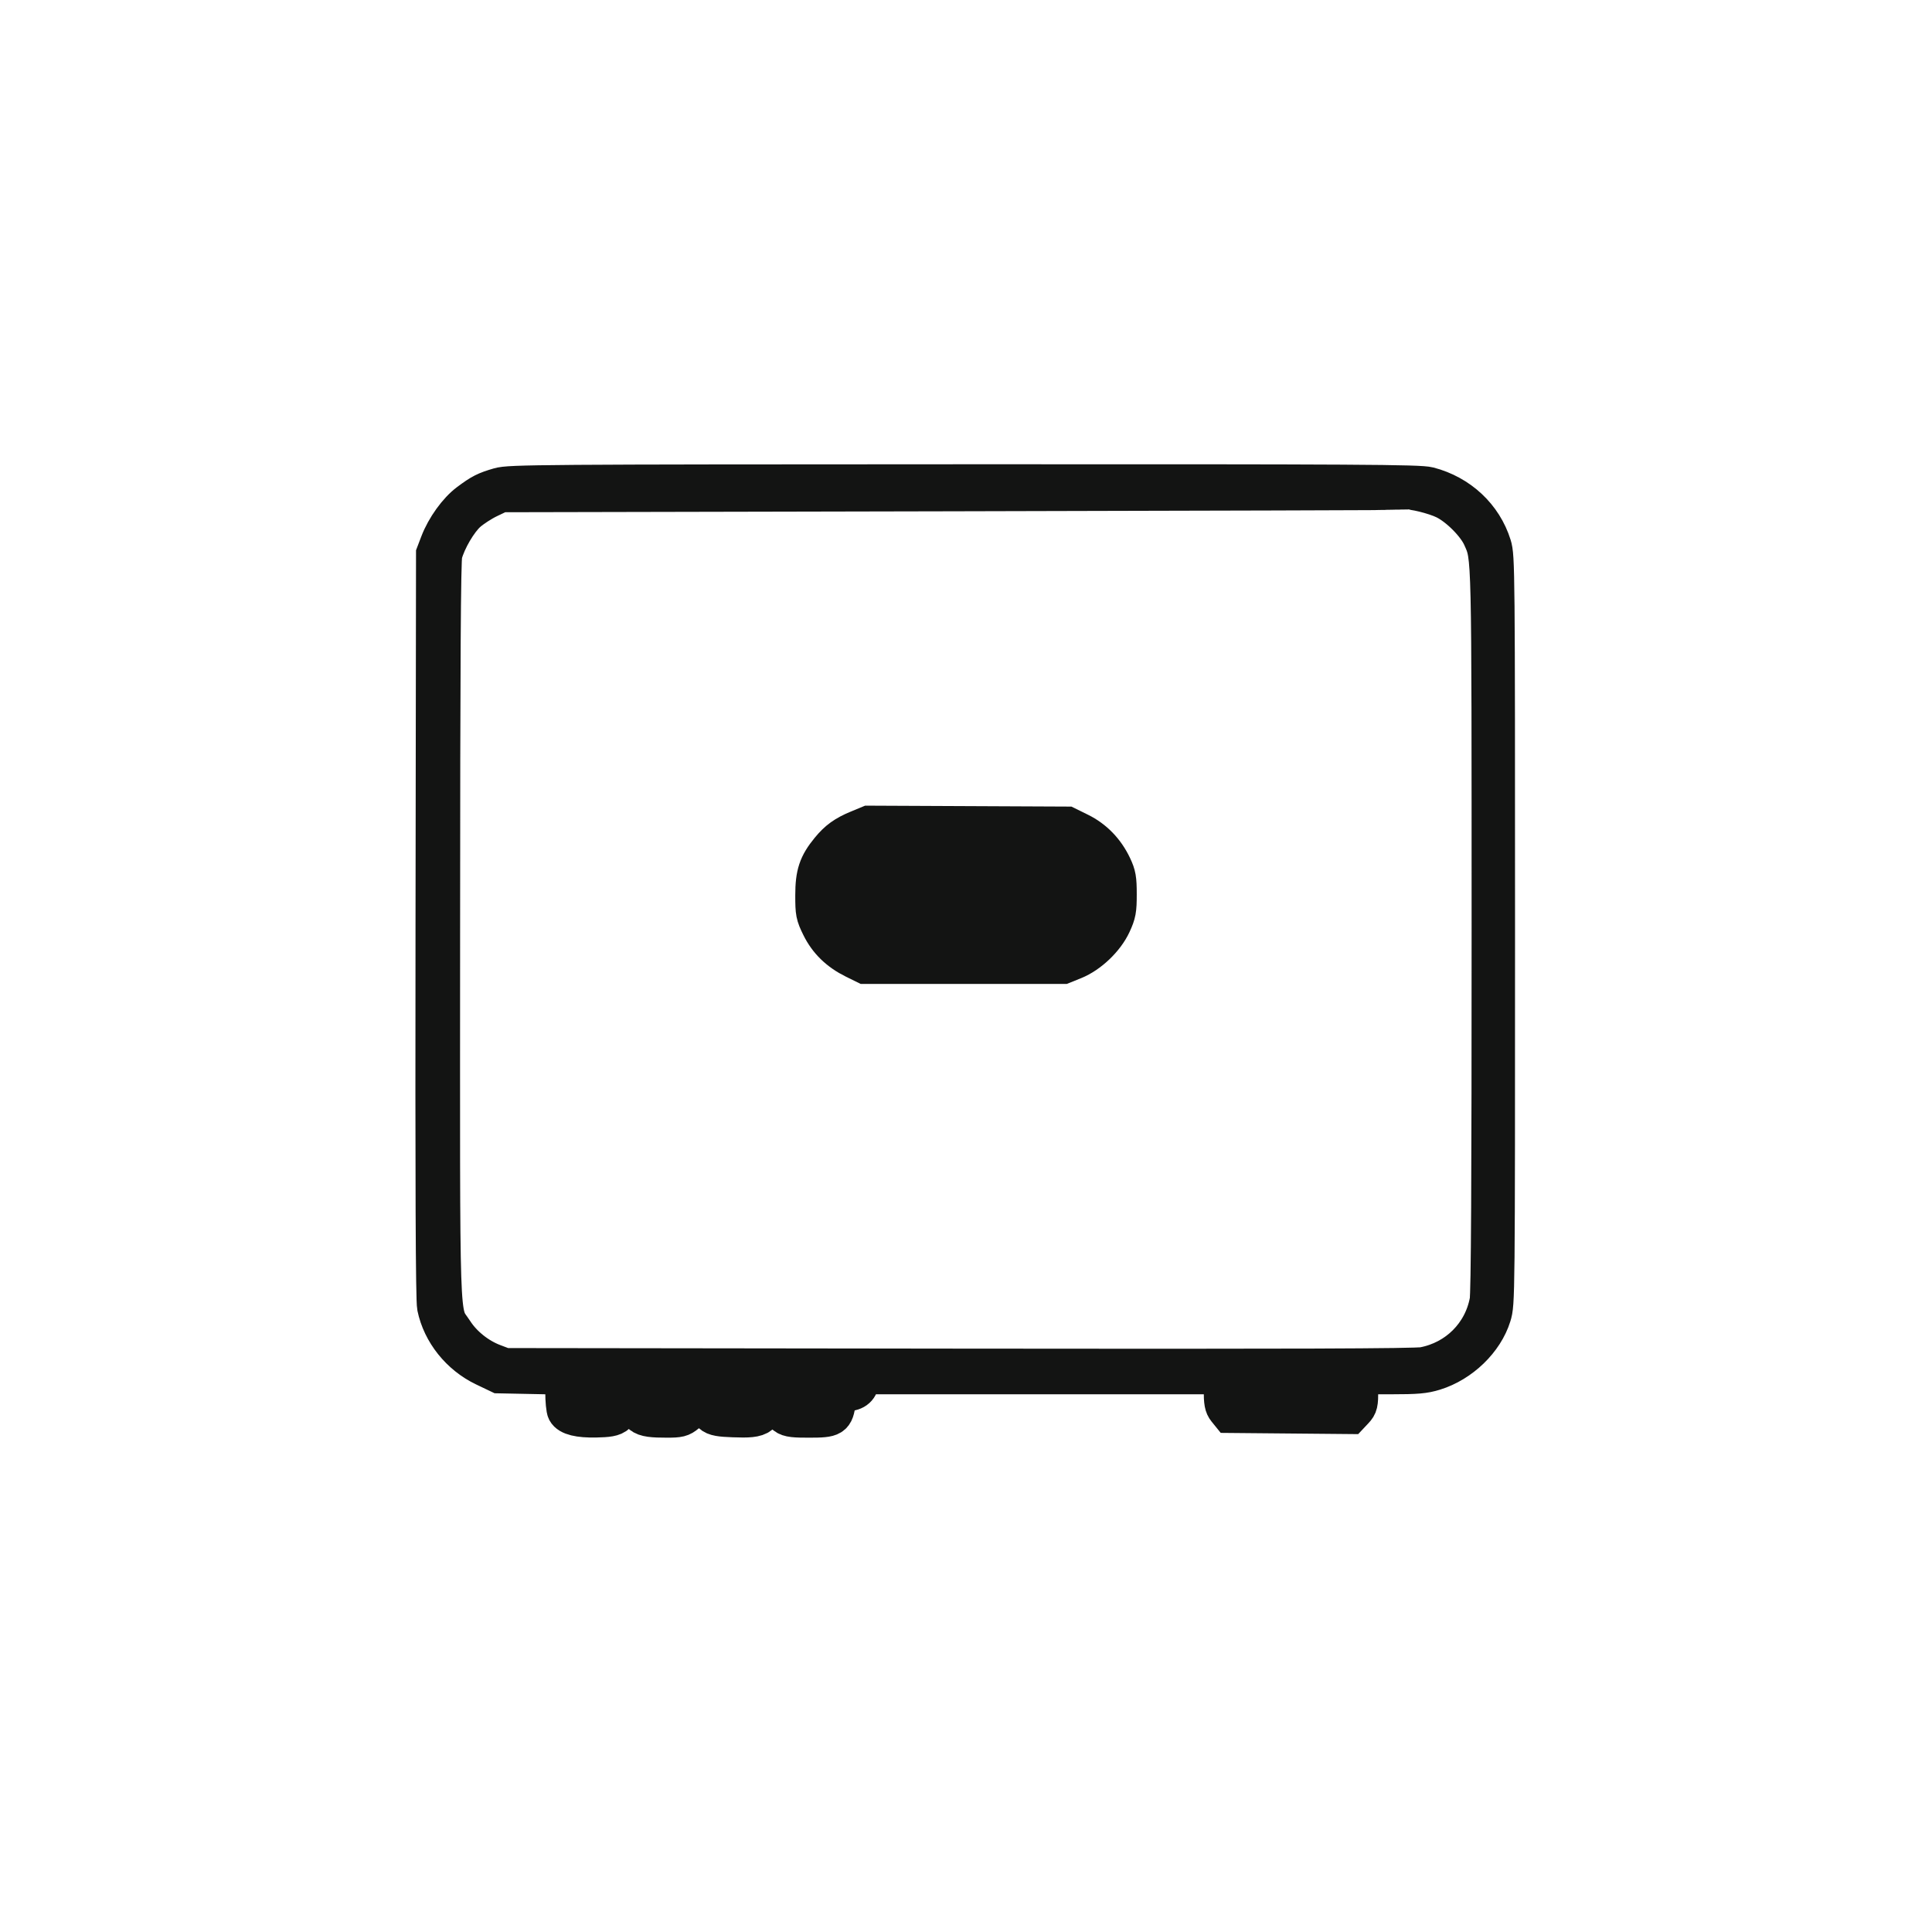
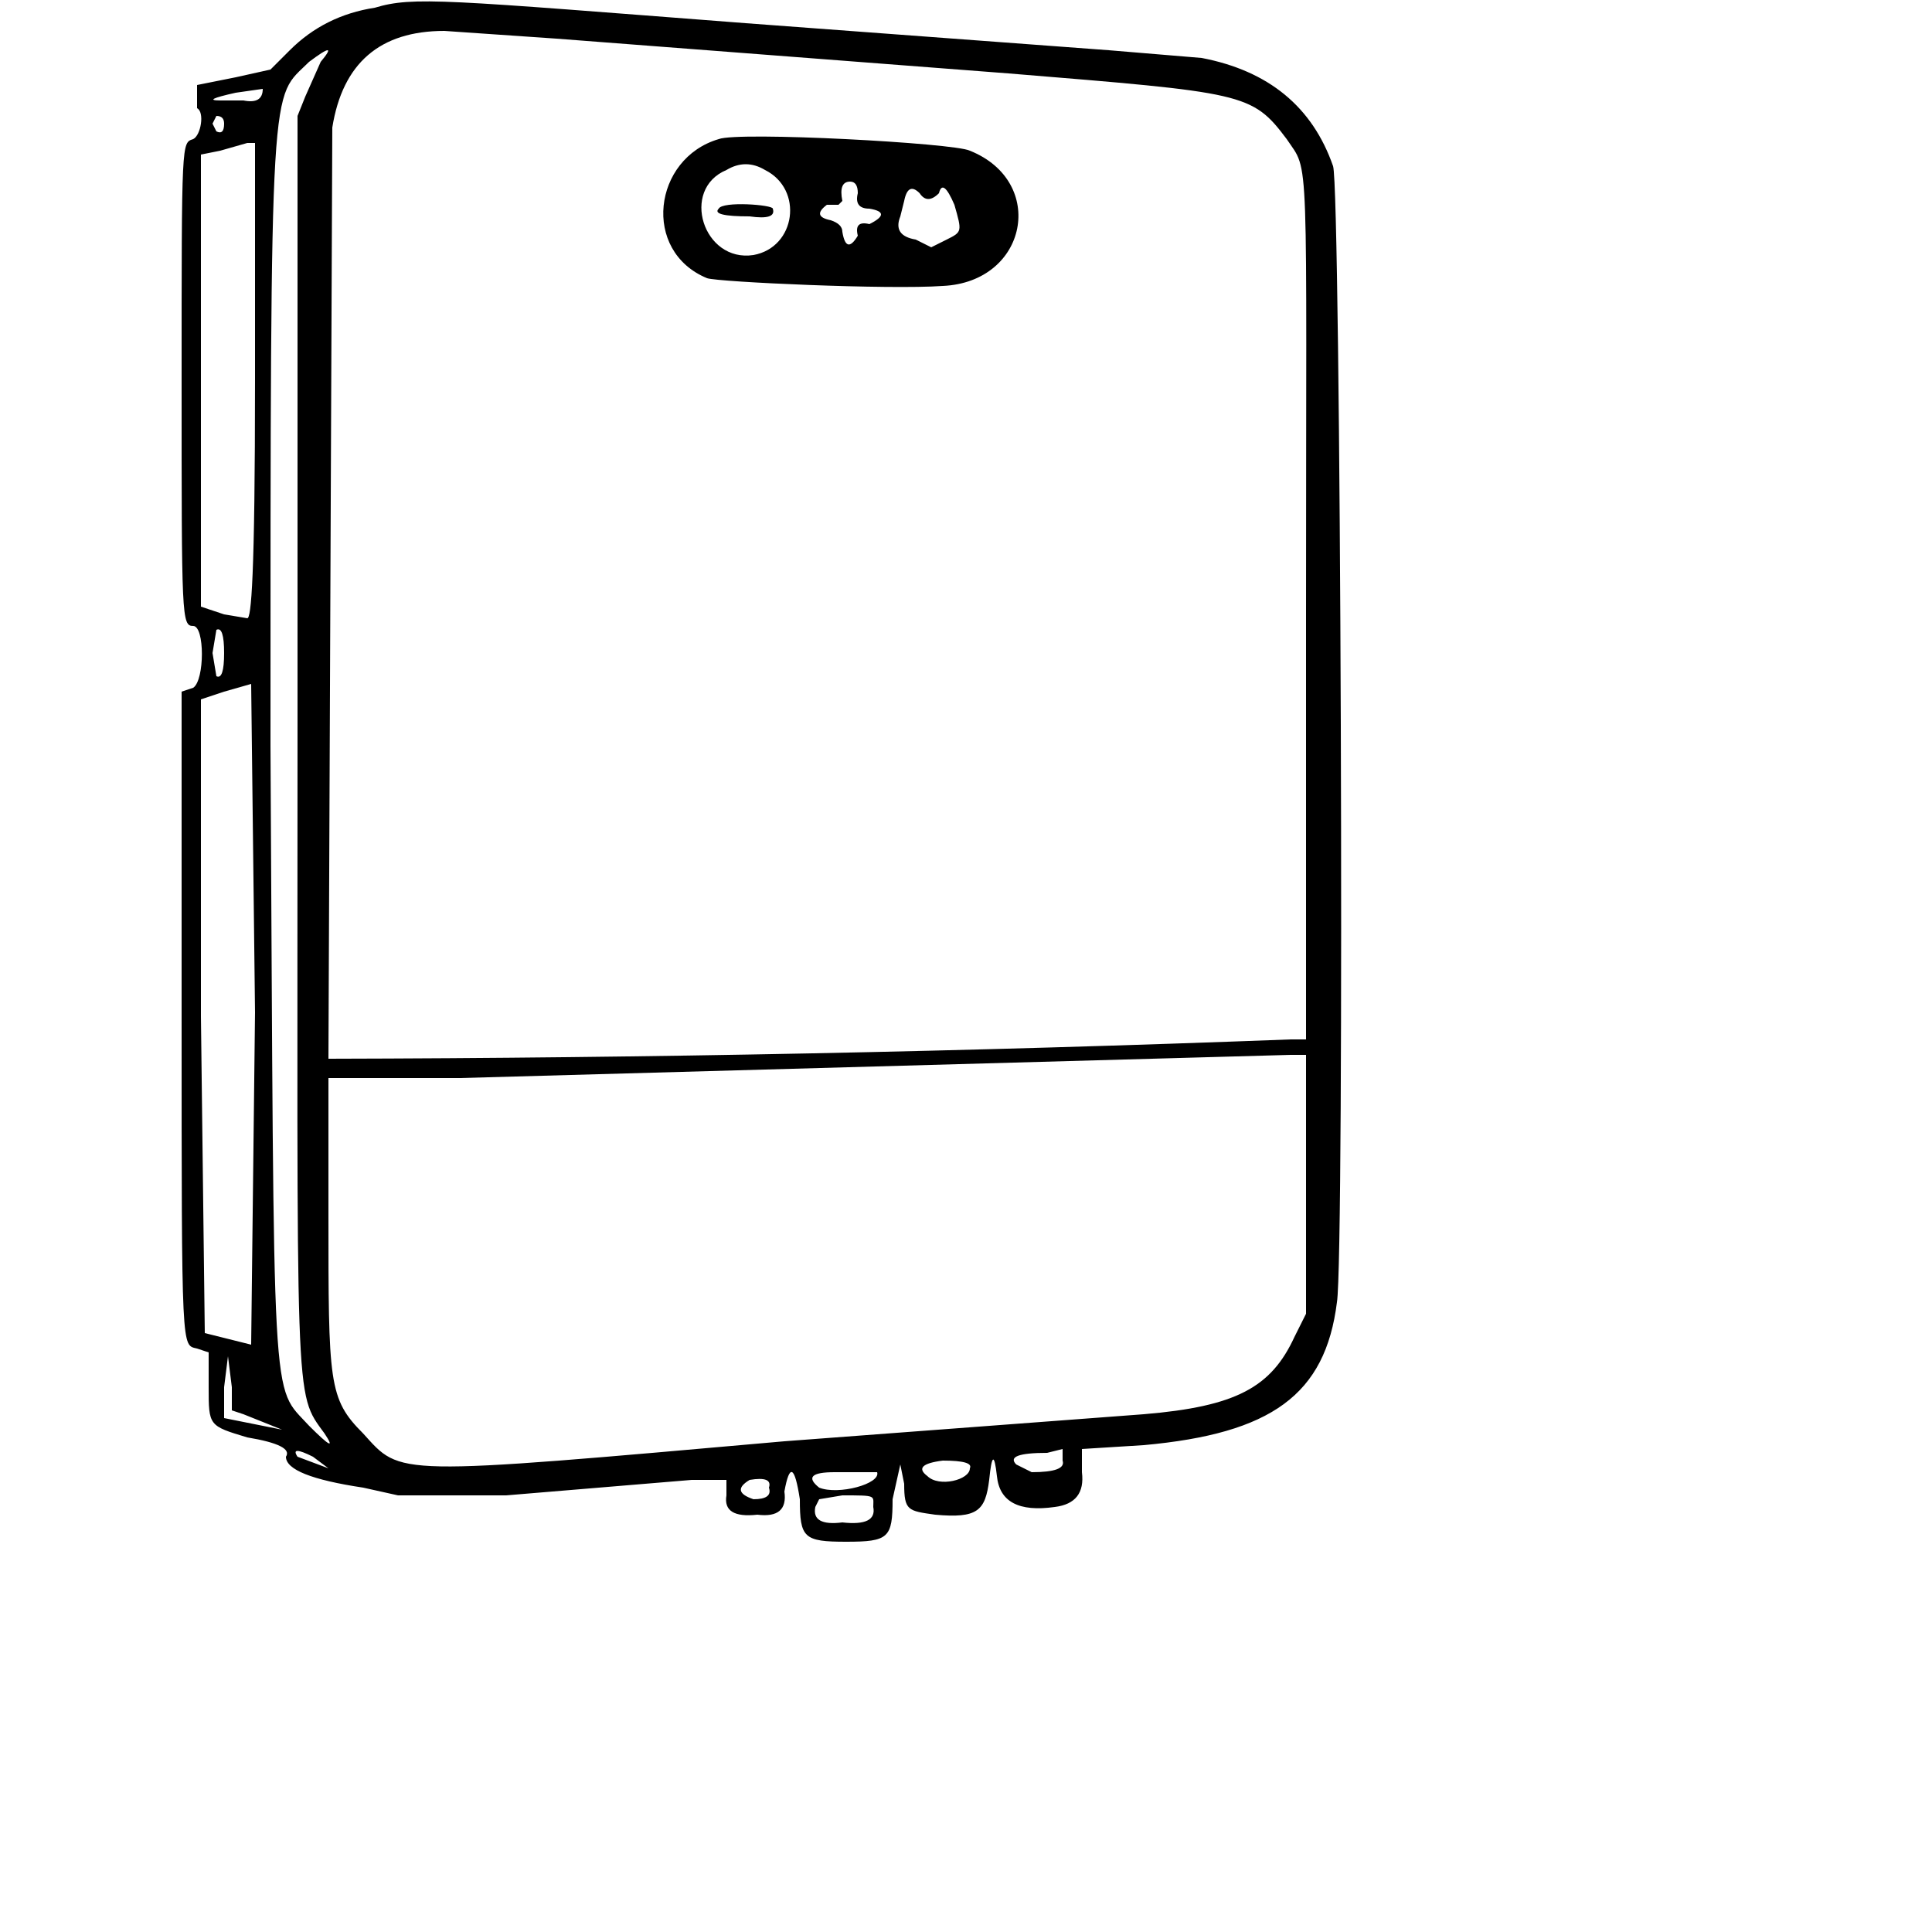
- <svg xmlns="http://www.w3.org/2000/svg" width="1024" height="1024" viewBox="0 0 1024 1024" version="1.1">
-   <path d="M 264.500 257.880 C 257.242 259.982, 255.034 261.105, 248.281 266.133 C 242.279 270.601, 235.830 279.557, 232.679 287.800 L 230.500 293.500 230.234 490.500 C 230.048 628.664, 230.291 689.059, 231.049 692.719 C 233.868 706.342, 243.613 718.527, 256.678 724.765 L 264.500 728.500 281.750 728.849 L 299 729.198 299 737.665 C 299 742.321, 299.447 746.966, 299.992 747.986 C 301.487 750.778, 306.865 752.102, 315.924 751.909 C 327.983 751.651, 329 750.603, 329 738.427 L 329 729 332.750 729.001 L 336.500 729.003 336.802 737.751 C 337.255 750.856, 338.600 752, 353.548 752 C 359.941 752, 361.228 751.679, 363.923 749.411 C 366.935 746.877, 367 746.634, 367 737.911 L 367 729 371 729 L 375 729 375 737.889 C 375 750.557, 375.731 751.303, 388.629 751.799 C 404.260 752.401, 405.664 751.224, 406.196 737.084 L 406.500 729.016 410.250 729.008 L 414 729 414 738.500 C 414 751.634, 414.405 752, 428.943 752 C 441.555 752, 442.477 751.421, 443.623 742.786 L 444.258 738 448.572 738 C 453.312 738, 456 735.567, 456 731.277 L 456 729 552 729 L 648 729 648 736.889 C 648 743.165, 648.391 745.261, 649.911 747.139 L 651.821 749.500 683.700 749.789 L 715.578 750.078 718.039 747.460 C 720.226 745.134, 720.500 743.961, 720.500 736.923 L 720.500 729.004 737.145 729.002 C 751.022 729, 754.878 728.664, 760.338 726.977 C 774.413 722.630, 786.889 710.576, 790.962 697.388 C 792.984 690.843, 793 689.194, 793 492.984 C 793 301.656, 792.938 294.979, 791.105 289.091 C 786.278 273.582, 773.611 261.738, 757.307 257.492 C 752.303 256.188, 721.187 256.009, 511.040 256.071 C 285.704 256.138, 270.121 256.252, 264.500 257.880 M 505 260.994 L 265.500 261.500 259 264.610 C 255.425 266.321, 250.429 269.563, 247.897 271.816 C 243.038 276.139, 236.993 286.464, 235.052 293.756 C 234.228 296.854, 233.905 351.195, 233.867 493.432 C 233.809 711.342, 233.231 693.858, 240.885 705.701 C 245.536 712.896, 253.387 719.170, 261.640 722.287 L 267.500 724.500 508 724.796 C 685.019 725.014, 750.084 724.791, 754.500 723.951 C 772.186 720.589, 785.674 707.110, 788.907 689.566 C 789.674 685.404, 789.995 626.734, 789.983 493.066 C 789.964 289.532, 790.108 295.814, 785.213 284.749 C 782.247 278.043, 773.040 268.786, 765.786 265.216 C 760.269 262.501, 748.337 259.581, 745.500 260.251 C 744.950 260.381, 636.725 260.716, 505 260.994 M 454.892 439.341 C 447.720 442.308, 443.918 445.043, 439.546 450.379 C 433.211 458.109, 431.514 463.205, 431.507 474.515 C 431.500 483.822, 431.732 485.003, 434.787 491.213 C 438.566 498.895, 444.454 504.599, 452.876 508.737 L 458.500 511.500 511 511.500 L 563.500 511.500 569.285 509.165 C 577.392 505.893, 585.915 497.761, 589.599 489.782 C 592.156 484.245, 592.500 482.373, 592.500 474 C 592.500 465.831, 592.134 463.729, 589.890 459 C 586.019 450.844, 579.960 444.598, 572.220 440.787 L 565.545 437.500 513.023 437.260 L 460.500 437.020 454.892 439.341" fill="#131413" stroke="#131413" stroke-width="20" fill-rule="evenodd" />
+ <svg xmlns="http://www.w3.org/2000/svg" viewBox="0 0 500 500">
+   <path fill-rule="evenodd" d="M97 2Q84 4 75 13l-5 5-9 2-10 2v6c2 1 1 7-1 8-3 1-3 0-3 63 0 61 0 63 3 63s3 14 0 16l-3 1v84c0 88 0 85 4 86l3 1v9c0 10 0 10 10 13q12 2 10 5 0 5 20 8l9 2h28l48-4h9v4q-1 6 8 5 8 1 7-6 2-11 4 2c0 10 1 11 12 11s12-1 12-11l2-9 1 5c0 7 1 7 8 8 11 1 13-1 14-9q1-10 2-1 1 10 15 8 8-1 7-9v-6l16-1c33-3 47-13 50-37 2-12 1-288-1-294q-8-23-34-28l-24-2-94-7c-78-6-86-7-96-4m47 8 117 9c61 5 63 5 72 17 6 9 5 0 5 123v110h-4a6944 6944 0 0 1-249 5l1-241q4-25 29-25zm-61 6-4 9-2 5v158c0 178-1 172 7 183q4 6-4-2c-10-11-9 0-10-176C70 16 70 26 80 16q8-6 3 0m-15 7q0 4-5 3h-6q-5 0 4-2zm-10 9q0 3-2 2l-1-2 1-2q2 0 2 2m128 4c-17 5-20 29-3 36 3 1 47 3 61 2 22-1 27-27 7-35-4-2-60-5-65-3M66 98c0 52-1 62-2 62l-6-1-6-2V40l5-1 7-2h2zm132-54c10 5 8 20-3 22-13 2-19-17-7-22q5-3 10 0m24 6q-1 4 3 4 6 1 0 4-4-1-3 3-3 5-4-1 0-2-3-3-5-1-1-4h3l1-1q-1-5 2-5 2 0 2 3m25 3c2 7 2 7-2 9l-4 2-4-2q-6-1-4-6l1-4q1-5 4-2 2 3 5 0 1-4 4 3m-61 1q-2 2 8 2 7 1 6-2c0-1-13-2-14 0M58 169q0 7-2 6l-1-6 1-6q2-1 2 6m8 93-1 86-12-3-1-82v-82l6-2 7-2zm272 45v33l-3 6c-6 13-15 18-39 20l-93 7c-102 9-99 9-109-2-9-9-9-13-9-57v-35h34l215-6h4zM60 359v6l3 1 10 4-10-2-5-1v-8l1-8zm21 18 4 3-8-3q-2-3 4 0m194 1q1 3-8 3l-4-2q-3-3 8-3l4-1zm-24 2c0 3-8 5-11 2q-4-3 4-4 8 0 7 2m-24 1c1 3-10 6-15 4q-5-4 4-4zm-28 4q1 3-4 3-6-2-1-5 6-1 5 2m27 5q1 5-8 4-8 1-7-4l1-2 6-1c9 0 8 0 8 3" />
</svg>
